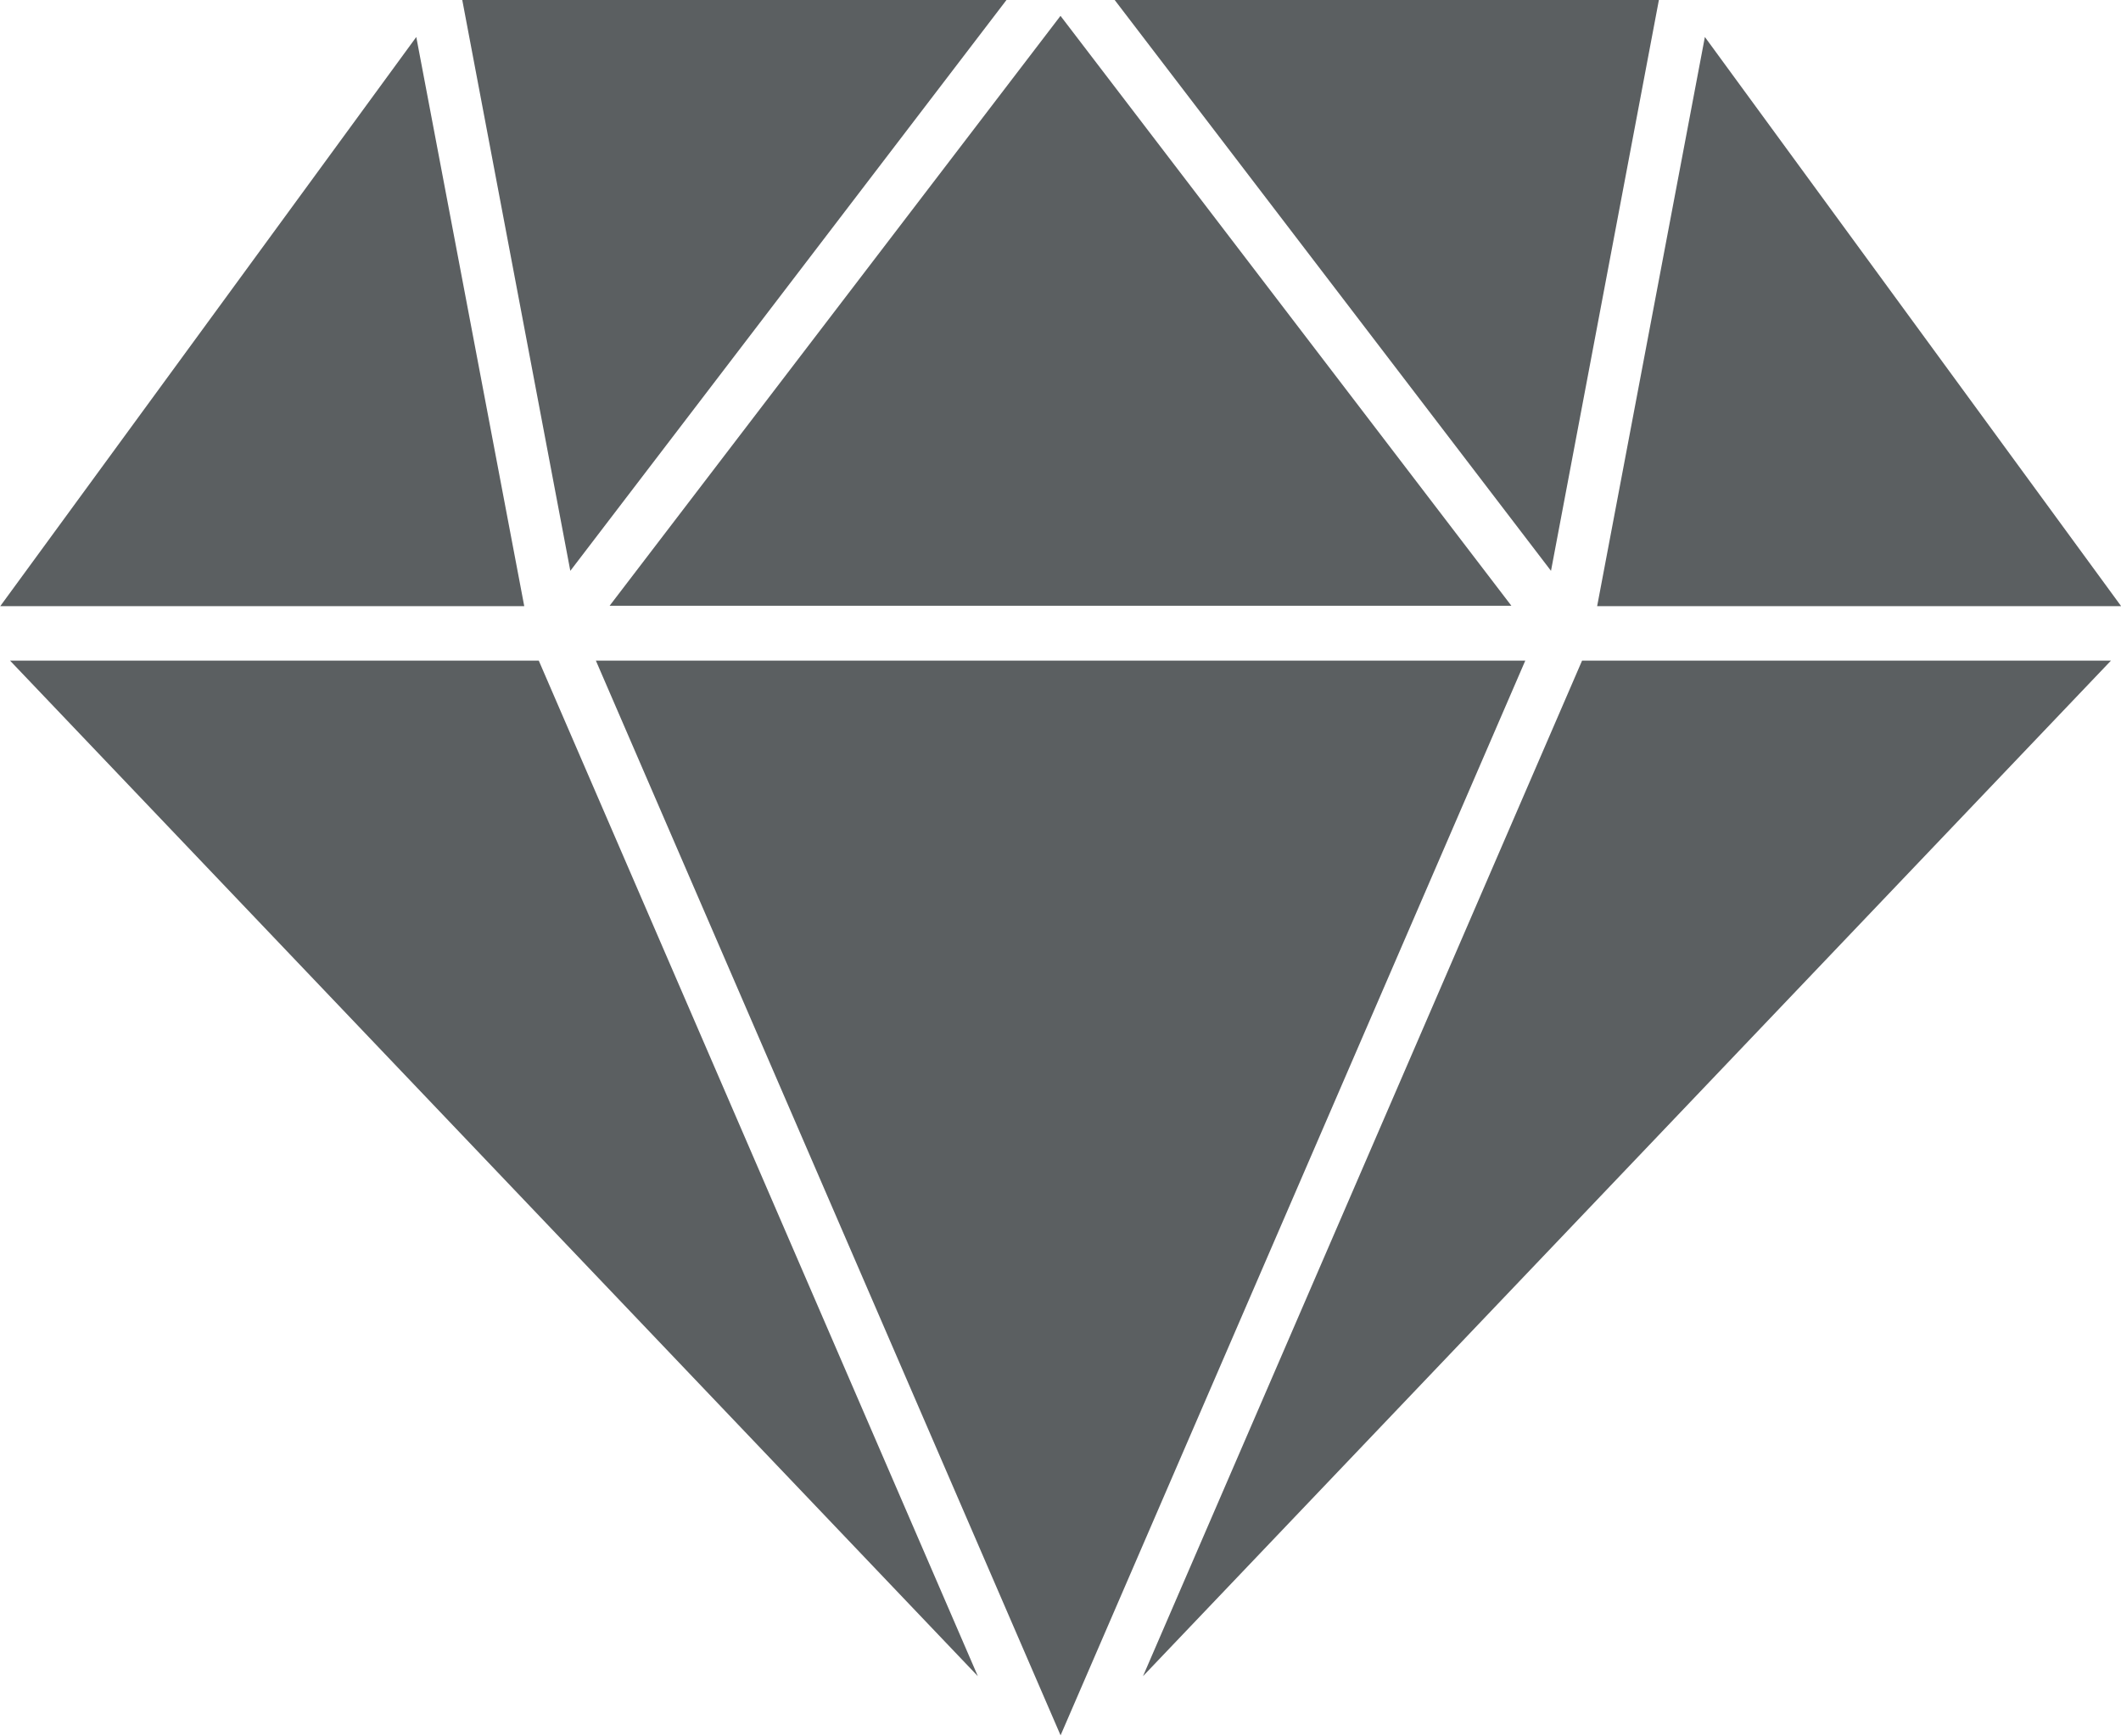
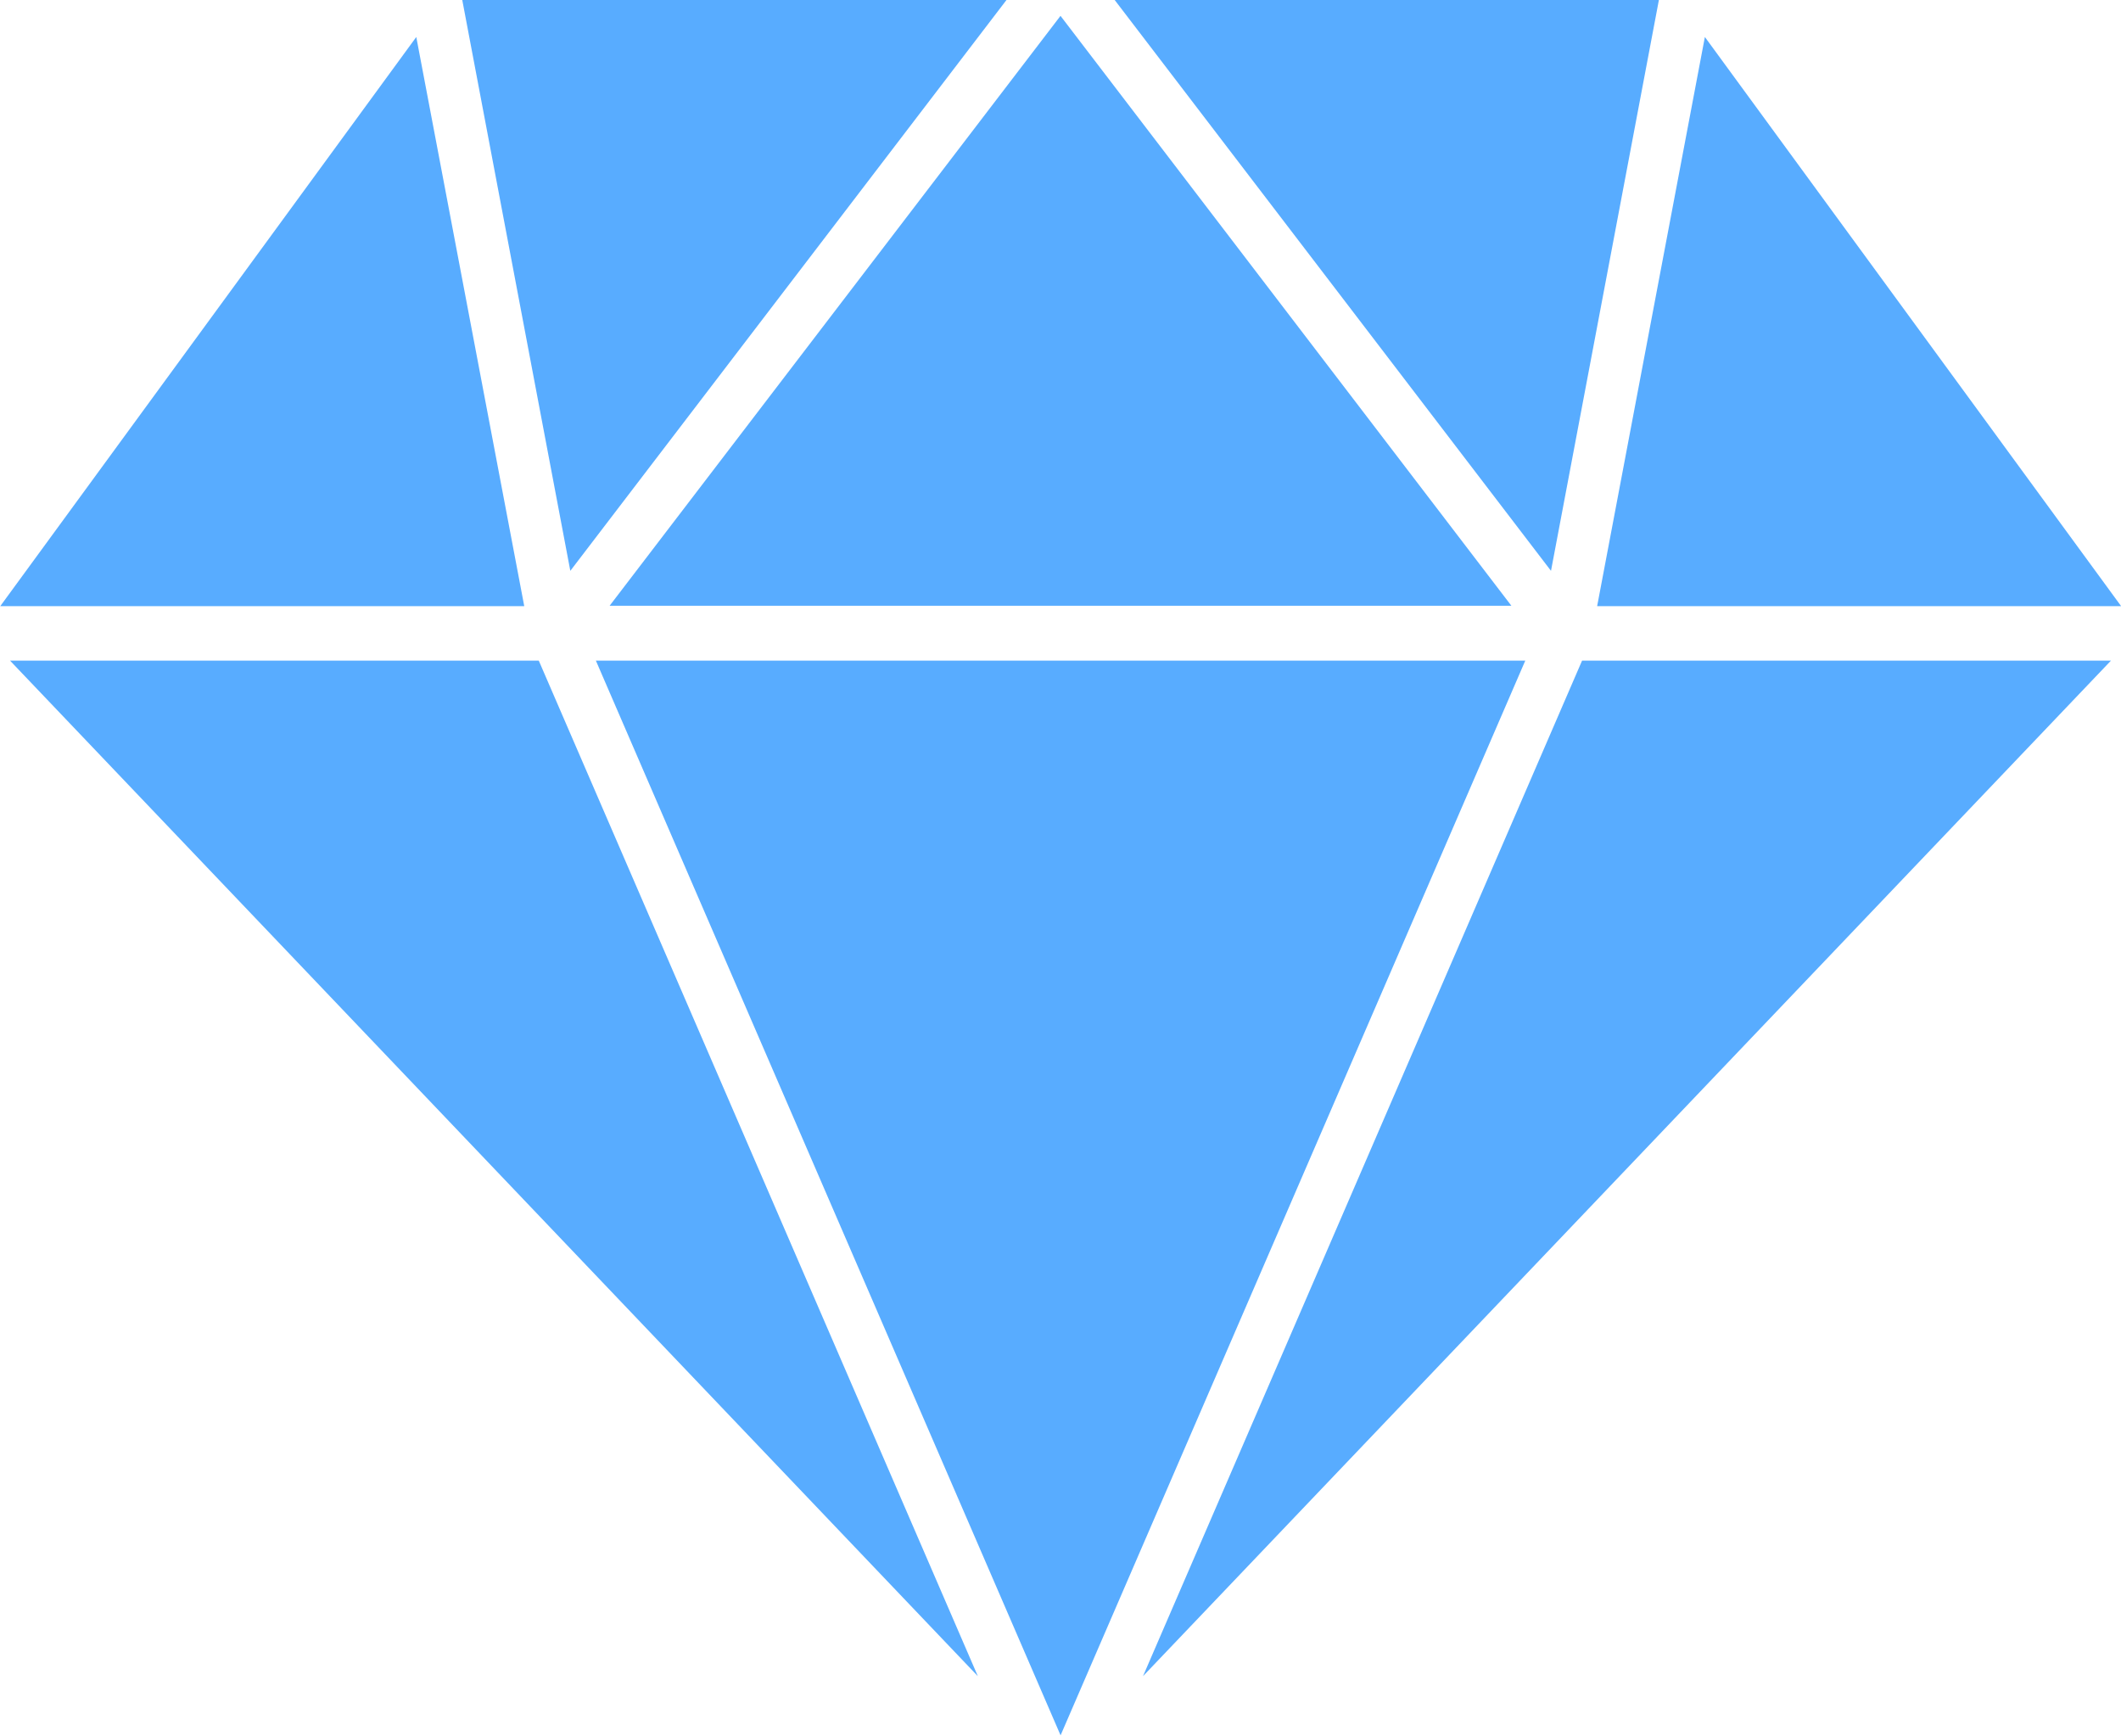
<svg xmlns="http://www.w3.org/2000/svg" id="promo-leftmenu-icon" width="26.892" height="22" viewBox="0 0 26.892 22">
-   <path id="Path_155" data-name="Path 155" d="M56.675,168.215,51.4,175.431h6.644Z" transform="translate(-51.397 -167.746)" fill="#5b5f61" />
-   <path id="Path_156" data-name="Path 156" d="M174.728,164.4l-5.717,7.479h11.434Z" transform="translate(-161.282 -164.199)" fill="#5b5f61" />
-   <path id="Path_157" data-name="Path 157" d="M53.329,282.889,65.6,295.764l-5.567-12.875Z" transform="translate(-53.202 -274.514)" fill="#5b5f61" />
-   <path id="Path_158" data-name="Path 158" d="M273.32,161.413h-6.9l5.532,7.237Z" transform="translate(-252.287 -161.413)" fill="#5b5f61" />
-   <path id="Path_159" data-name="Path 159" d="M147.458,161.413h-6.9l1.37,7.237Z" transform="translate(-134.697 -161.413)" fill="#5b5f61" />
-   <path id="Path_160" data-name="Path 160" d="M271.918,295.764l12.273-12.875h-6.706Z" transform="translate(-257.426 -274.514)" fill="#5b5f61" />
-   <path id="Path_161" data-name="Path 161" d="M166.352,282.889l5.892,13.625,5.892-13.625Z" transform="translate(-158.797 -274.514)" fill="#5b5f61" />
-   <path id="Path_162" data-name="Path 162" d="M359.5,175.431h6.644l-5.278-7.216Z" transform="translate(-339.25 -167.746)" fill="#5b5f61" />
+   <path id="Path_155" data-name="Path 155" d="M56.675,168.215,51.4,175.431h6.644Z" transform="translate(-51.397 -167.746)" fill="#58acff" />
+   <path id="Path_156" data-name="Path 156" d="M174.728,164.4l-5.717,7.479h11.434Z" transform="translate(-161.282 -164.199)" fill="#58acff" />
+   <path id="Path_157" data-name="Path 157" d="M53.329,282.889,65.6,295.764l-5.567-12.875Z" transform="translate(-53.202 -274.514)" fill="#58acff" />
+   <path id="Path_158" data-name="Path 158" d="M273.32,161.413h-6.9l5.532,7.237Z" transform="translate(-252.287 -161.413)" fill="#58acff" />
+   <path id="Path_159" data-name="Path 159" d="M147.458,161.413h-6.9l1.37,7.237Z" transform="translate(-134.697 -161.413)" fill="#58acff" />
+   <path id="Path_160" data-name="Path 160" d="M271.918,295.764l12.273-12.875h-6.706Z" transform="translate(-257.426 -274.514)" fill="#58acff" />
+   <path id="Path_161" data-name="Path 161" d="M166.352,282.889l5.892,13.625,5.892-13.625Z" transform="translate(-158.797 -274.514)" fill="#58acff" />
+   <path id="Path_162" data-name="Path 162" d="M359.5,175.431h6.644l-5.278-7.216Z" transform="translate(-339.25 -167.746)" fill="#58acff" />
</svg>
